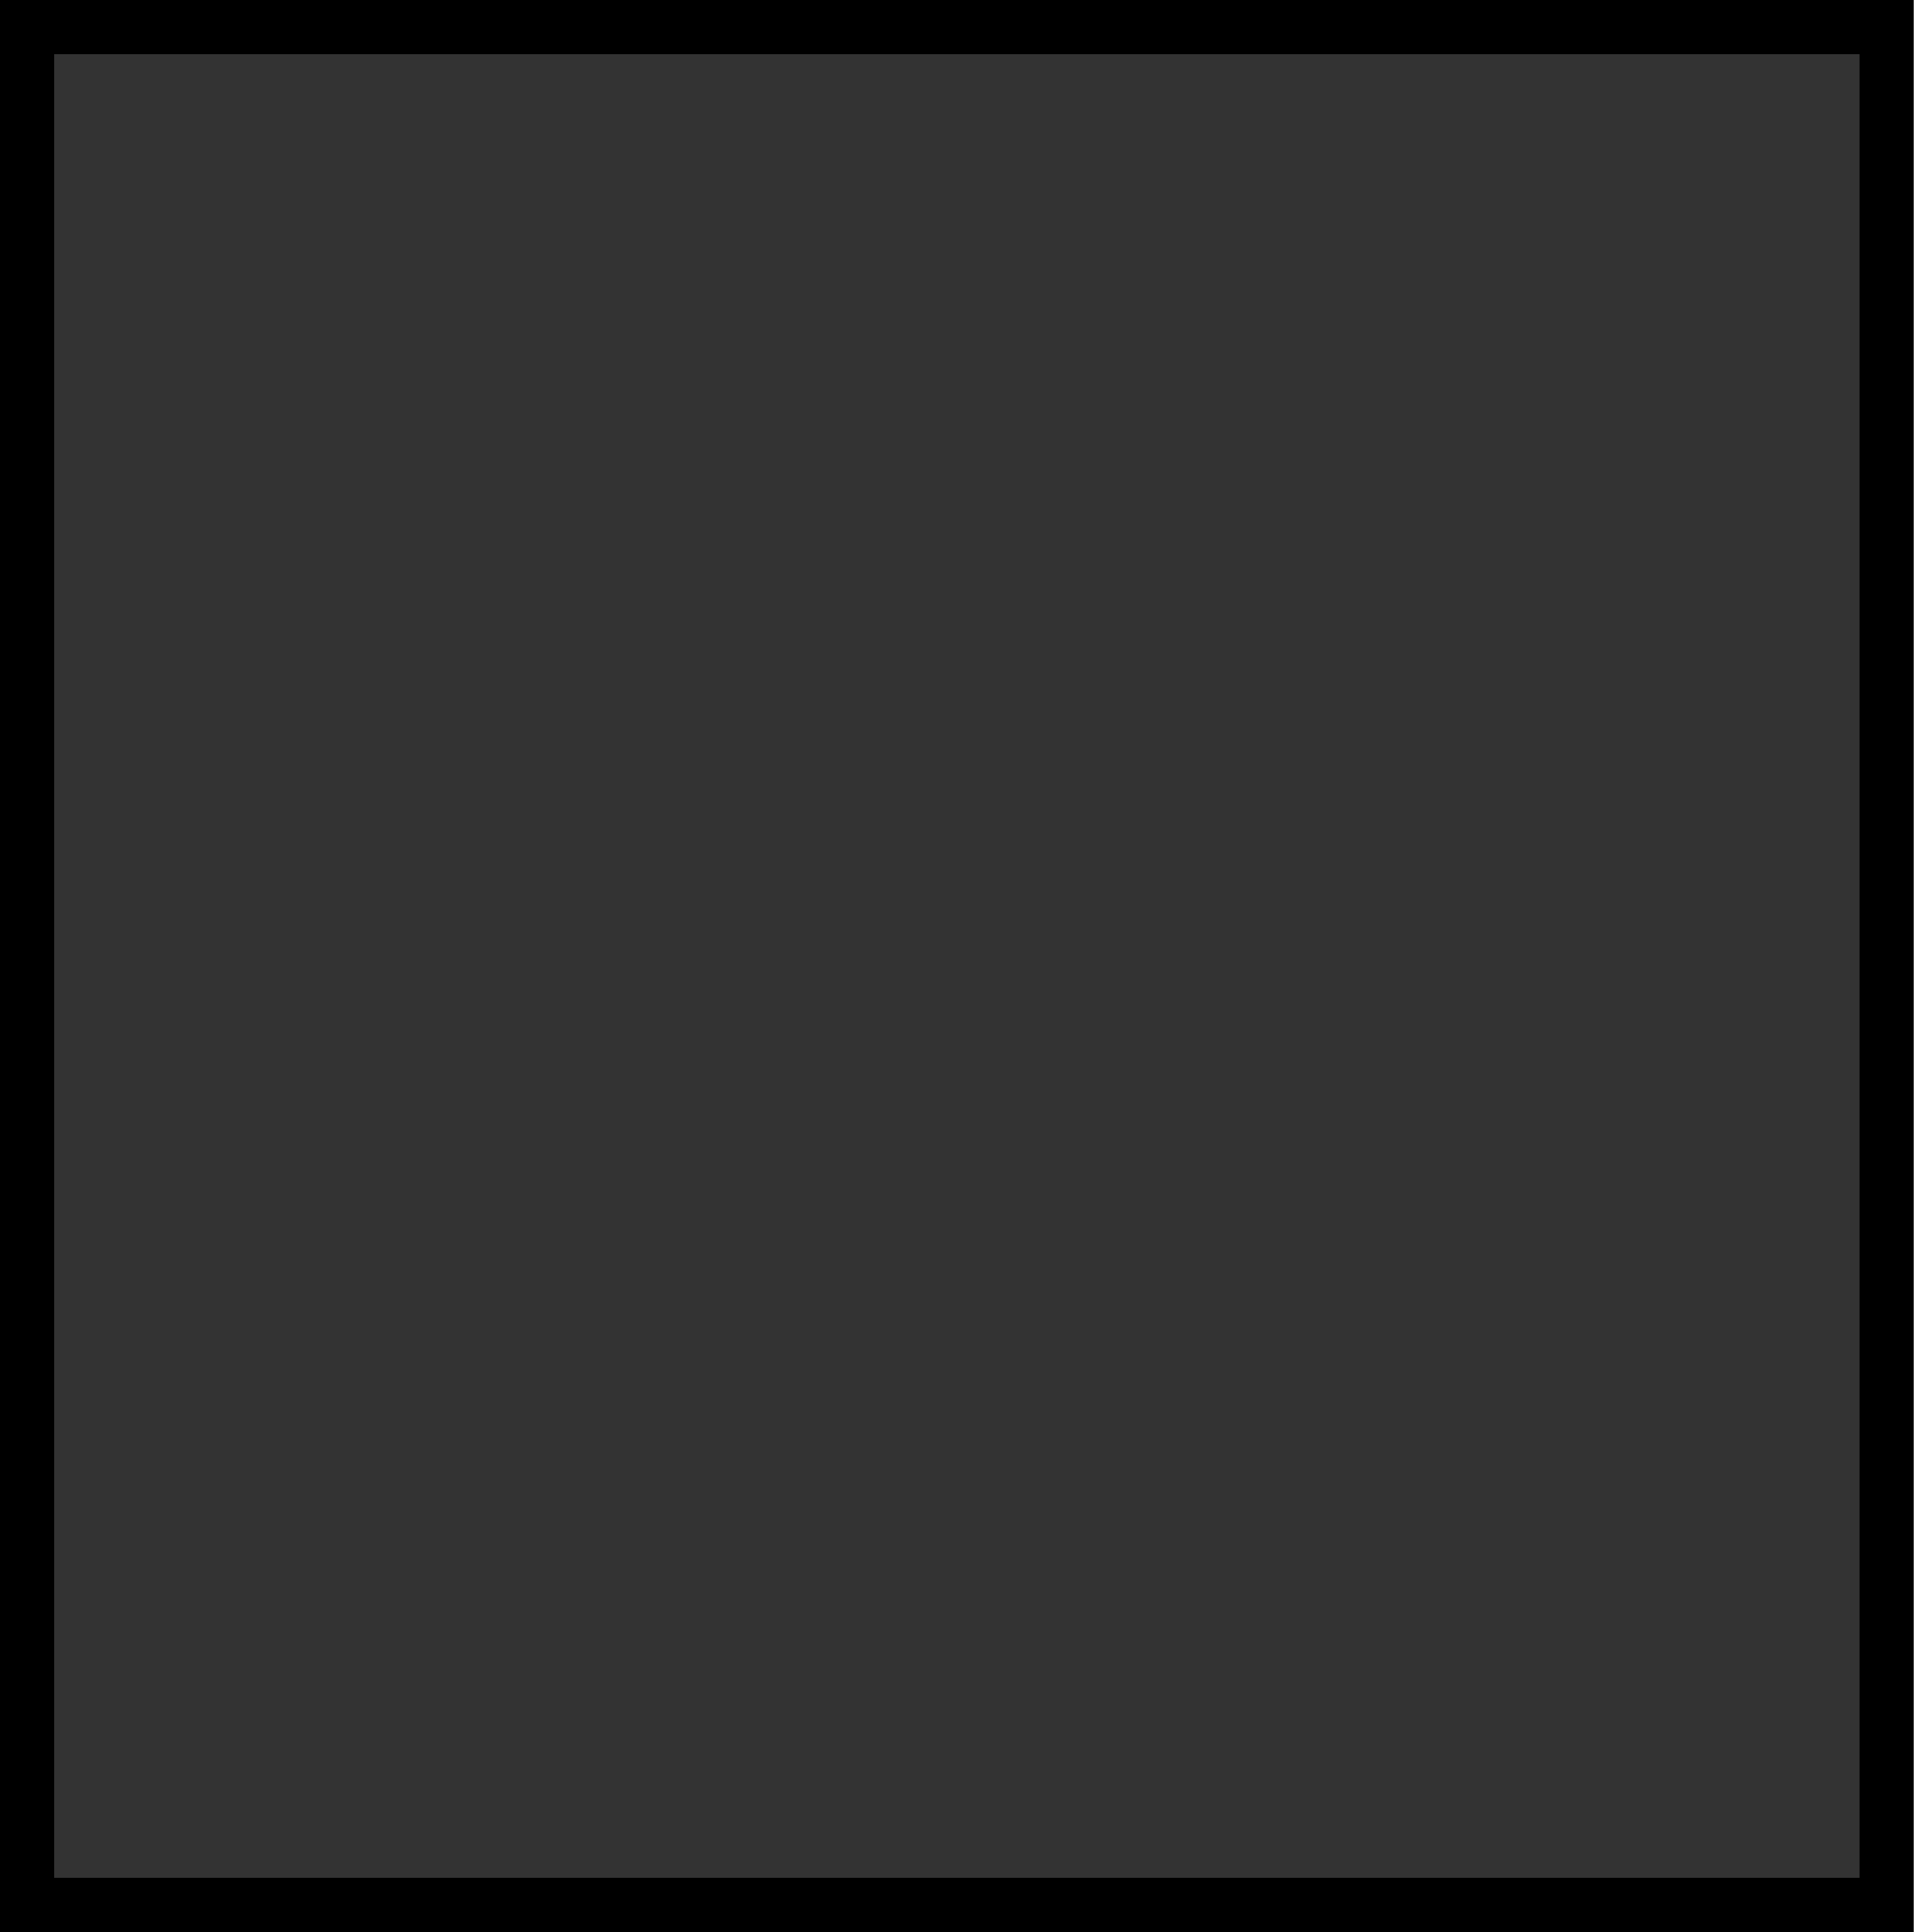
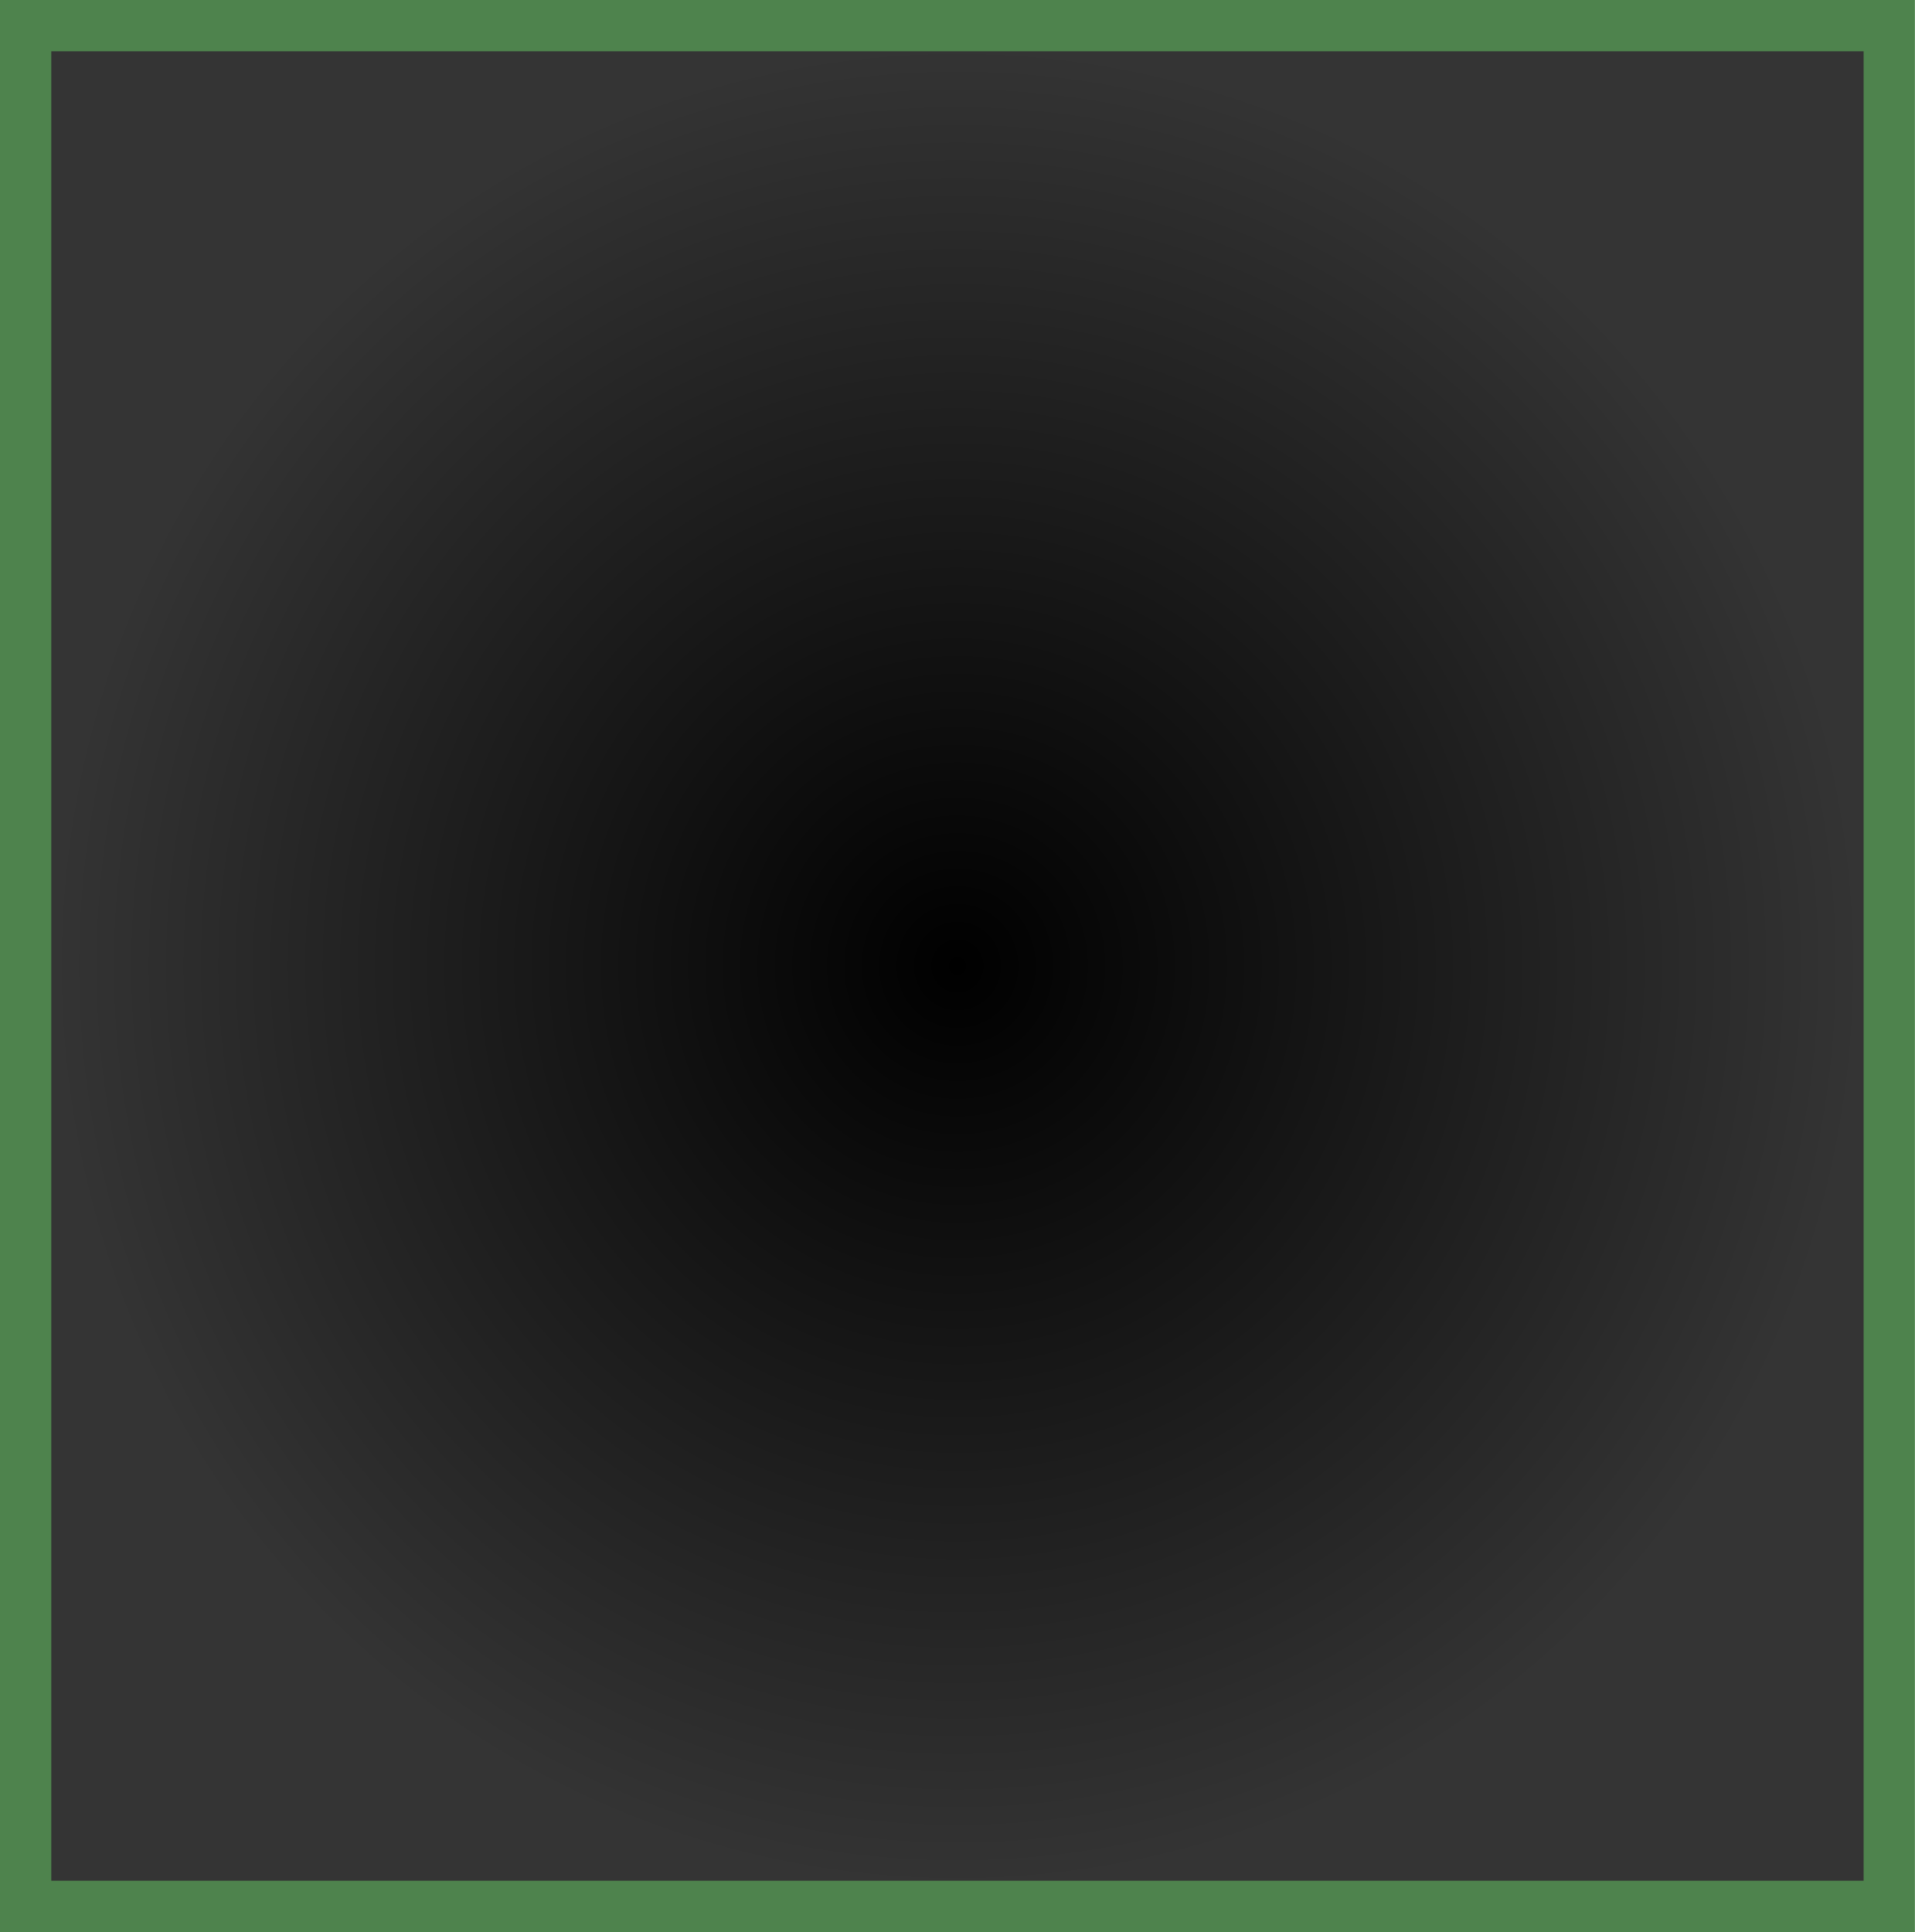
- <svg xmlns="http://www.w3.org/2000/svg" width="106" height="107" viewBox="0 0 106 107" fill="none">
-   <rect x="1.5" y="1.5" width="103" height="104" fill="#333333" stroke="black" stroke-width="3" />
+ <svg xmlns="http://www.w3.org/2000/svg" width="112" height="113" fill="none">
+   <path fill="url(#a)" stroke="#4E834D" stroke-width="3" d="M1.5 1.5h109v110H1.5z" />
+   <defs>
+     <radialGradient id="a" cx="0" cy="0" r="1" gradientUnits="userSpaceOnUse" gradientTransform="matrix(0 53.5 -53 0 56 56.5)">
+       <stop />
+       <stop offset="1" stop-color="#343434" />
+     </radialGradient>
+   </defs>
</svg>
